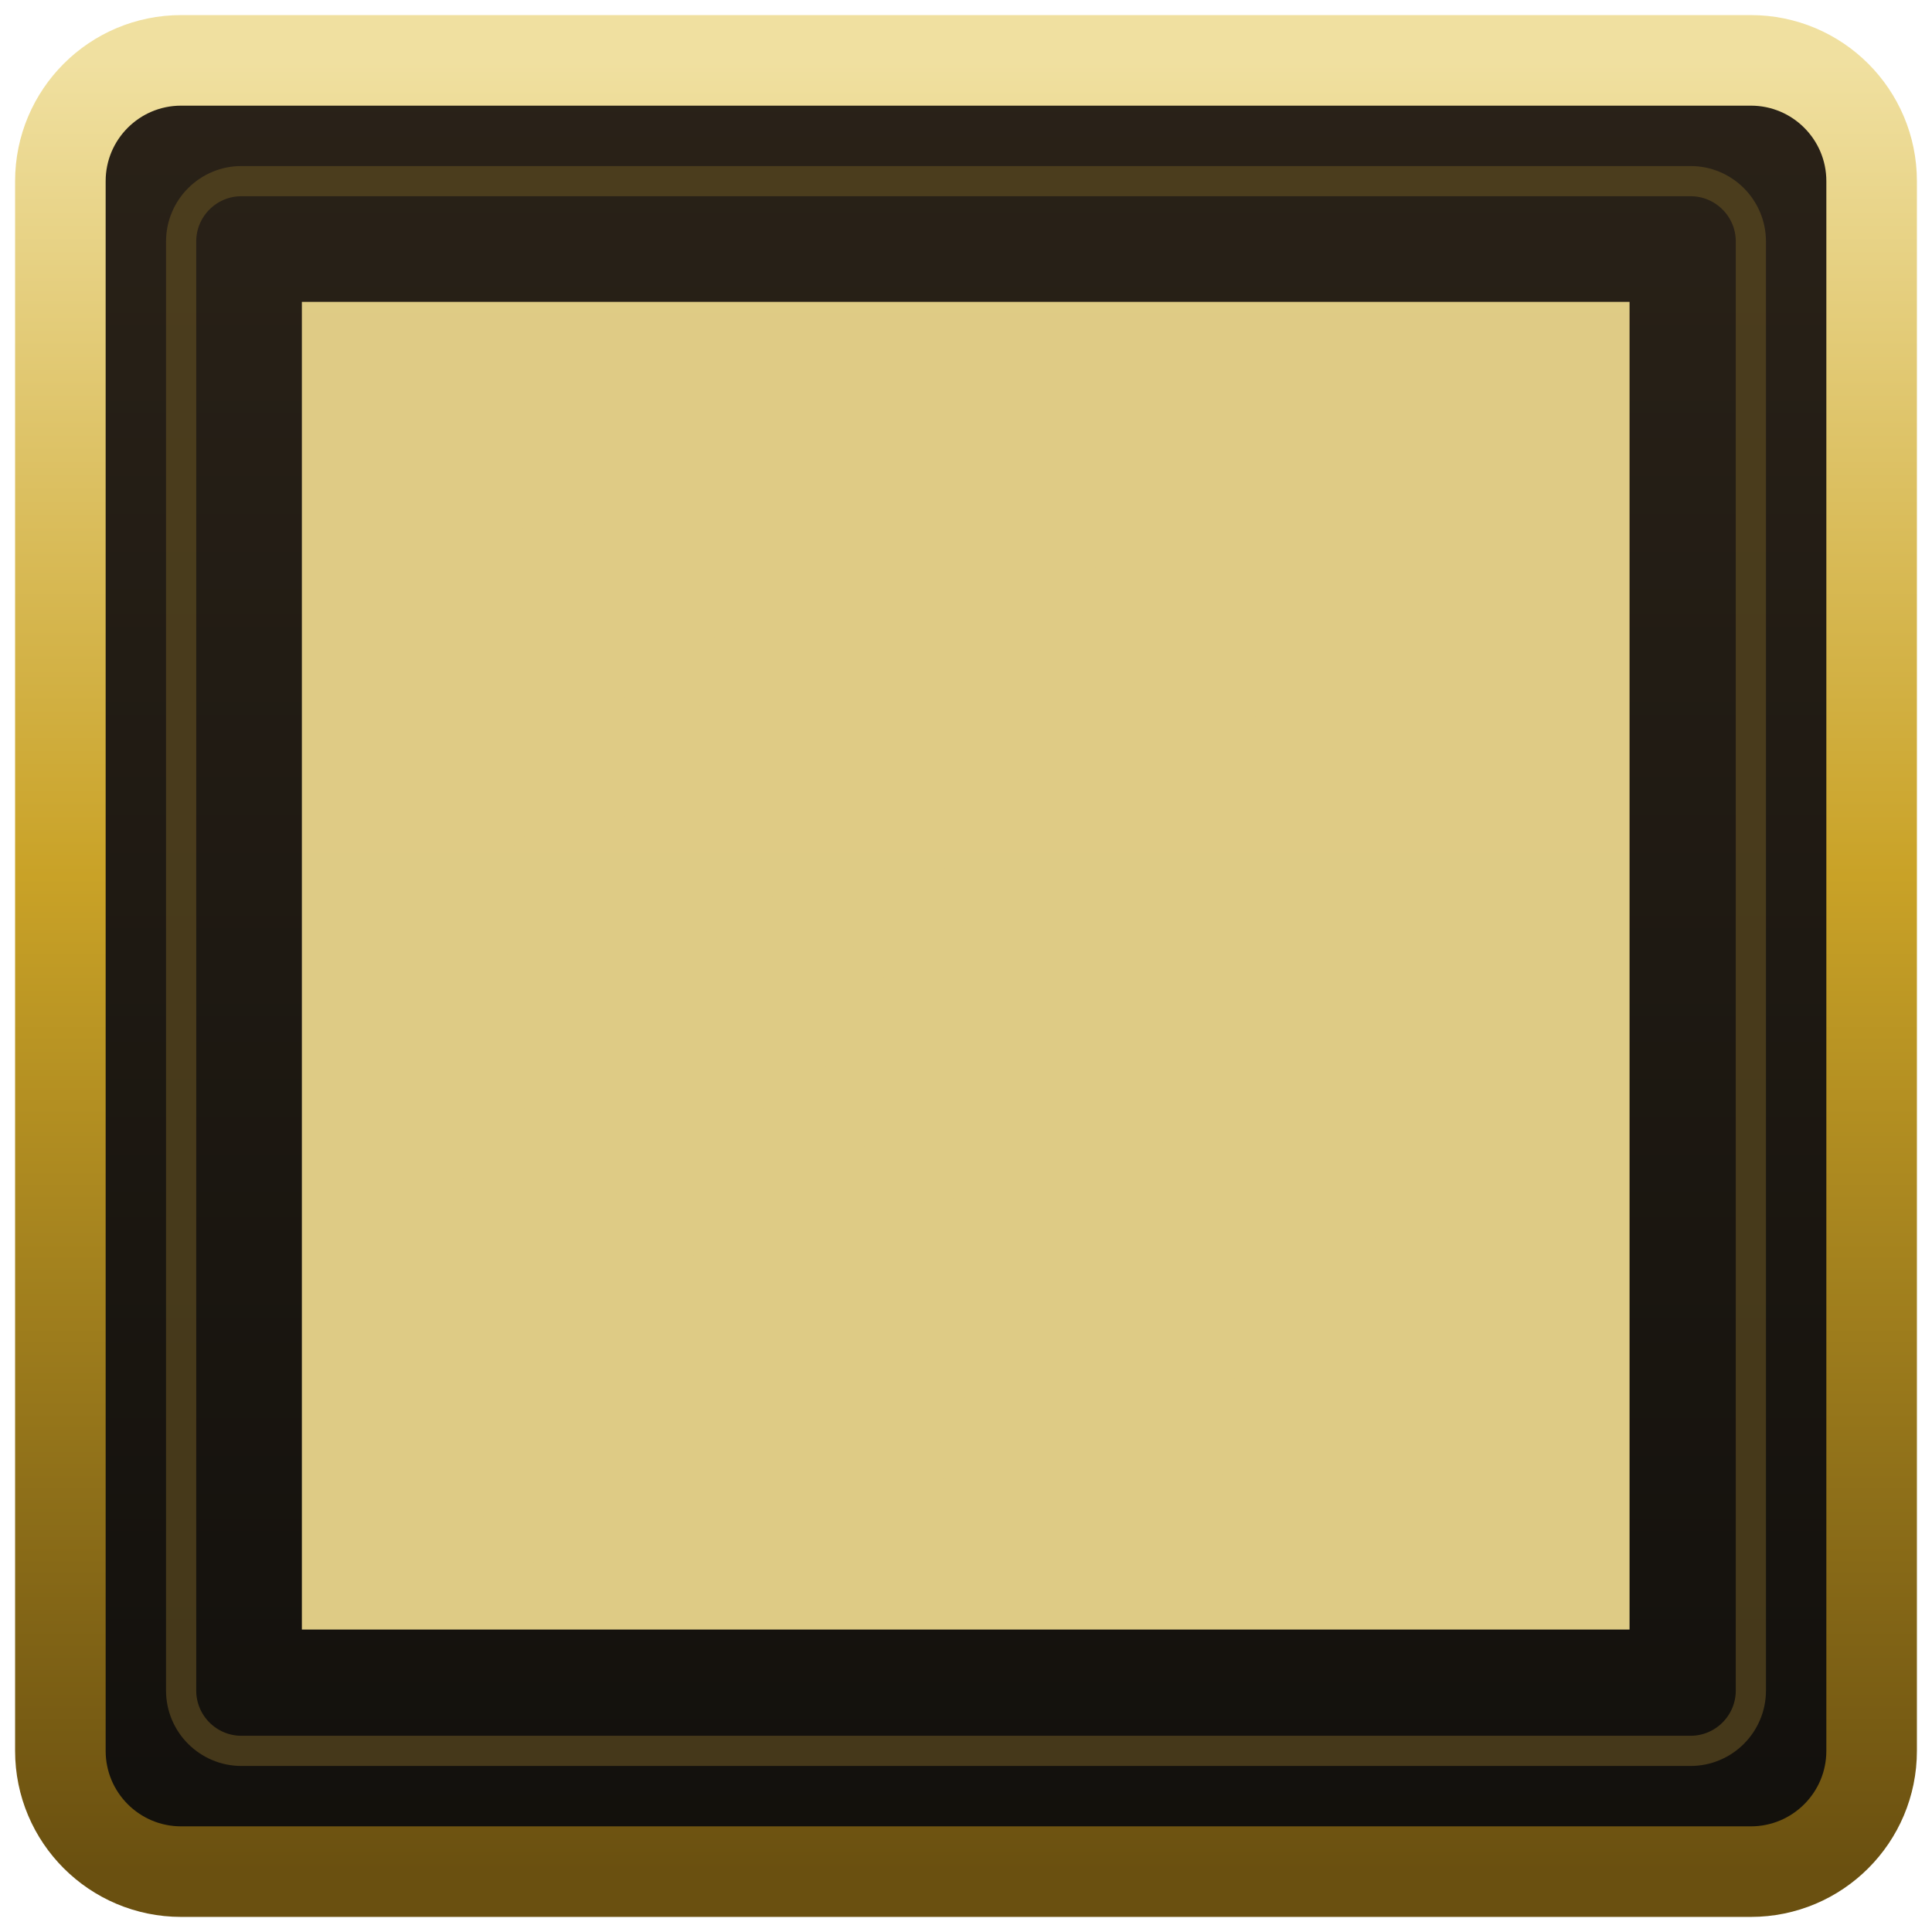
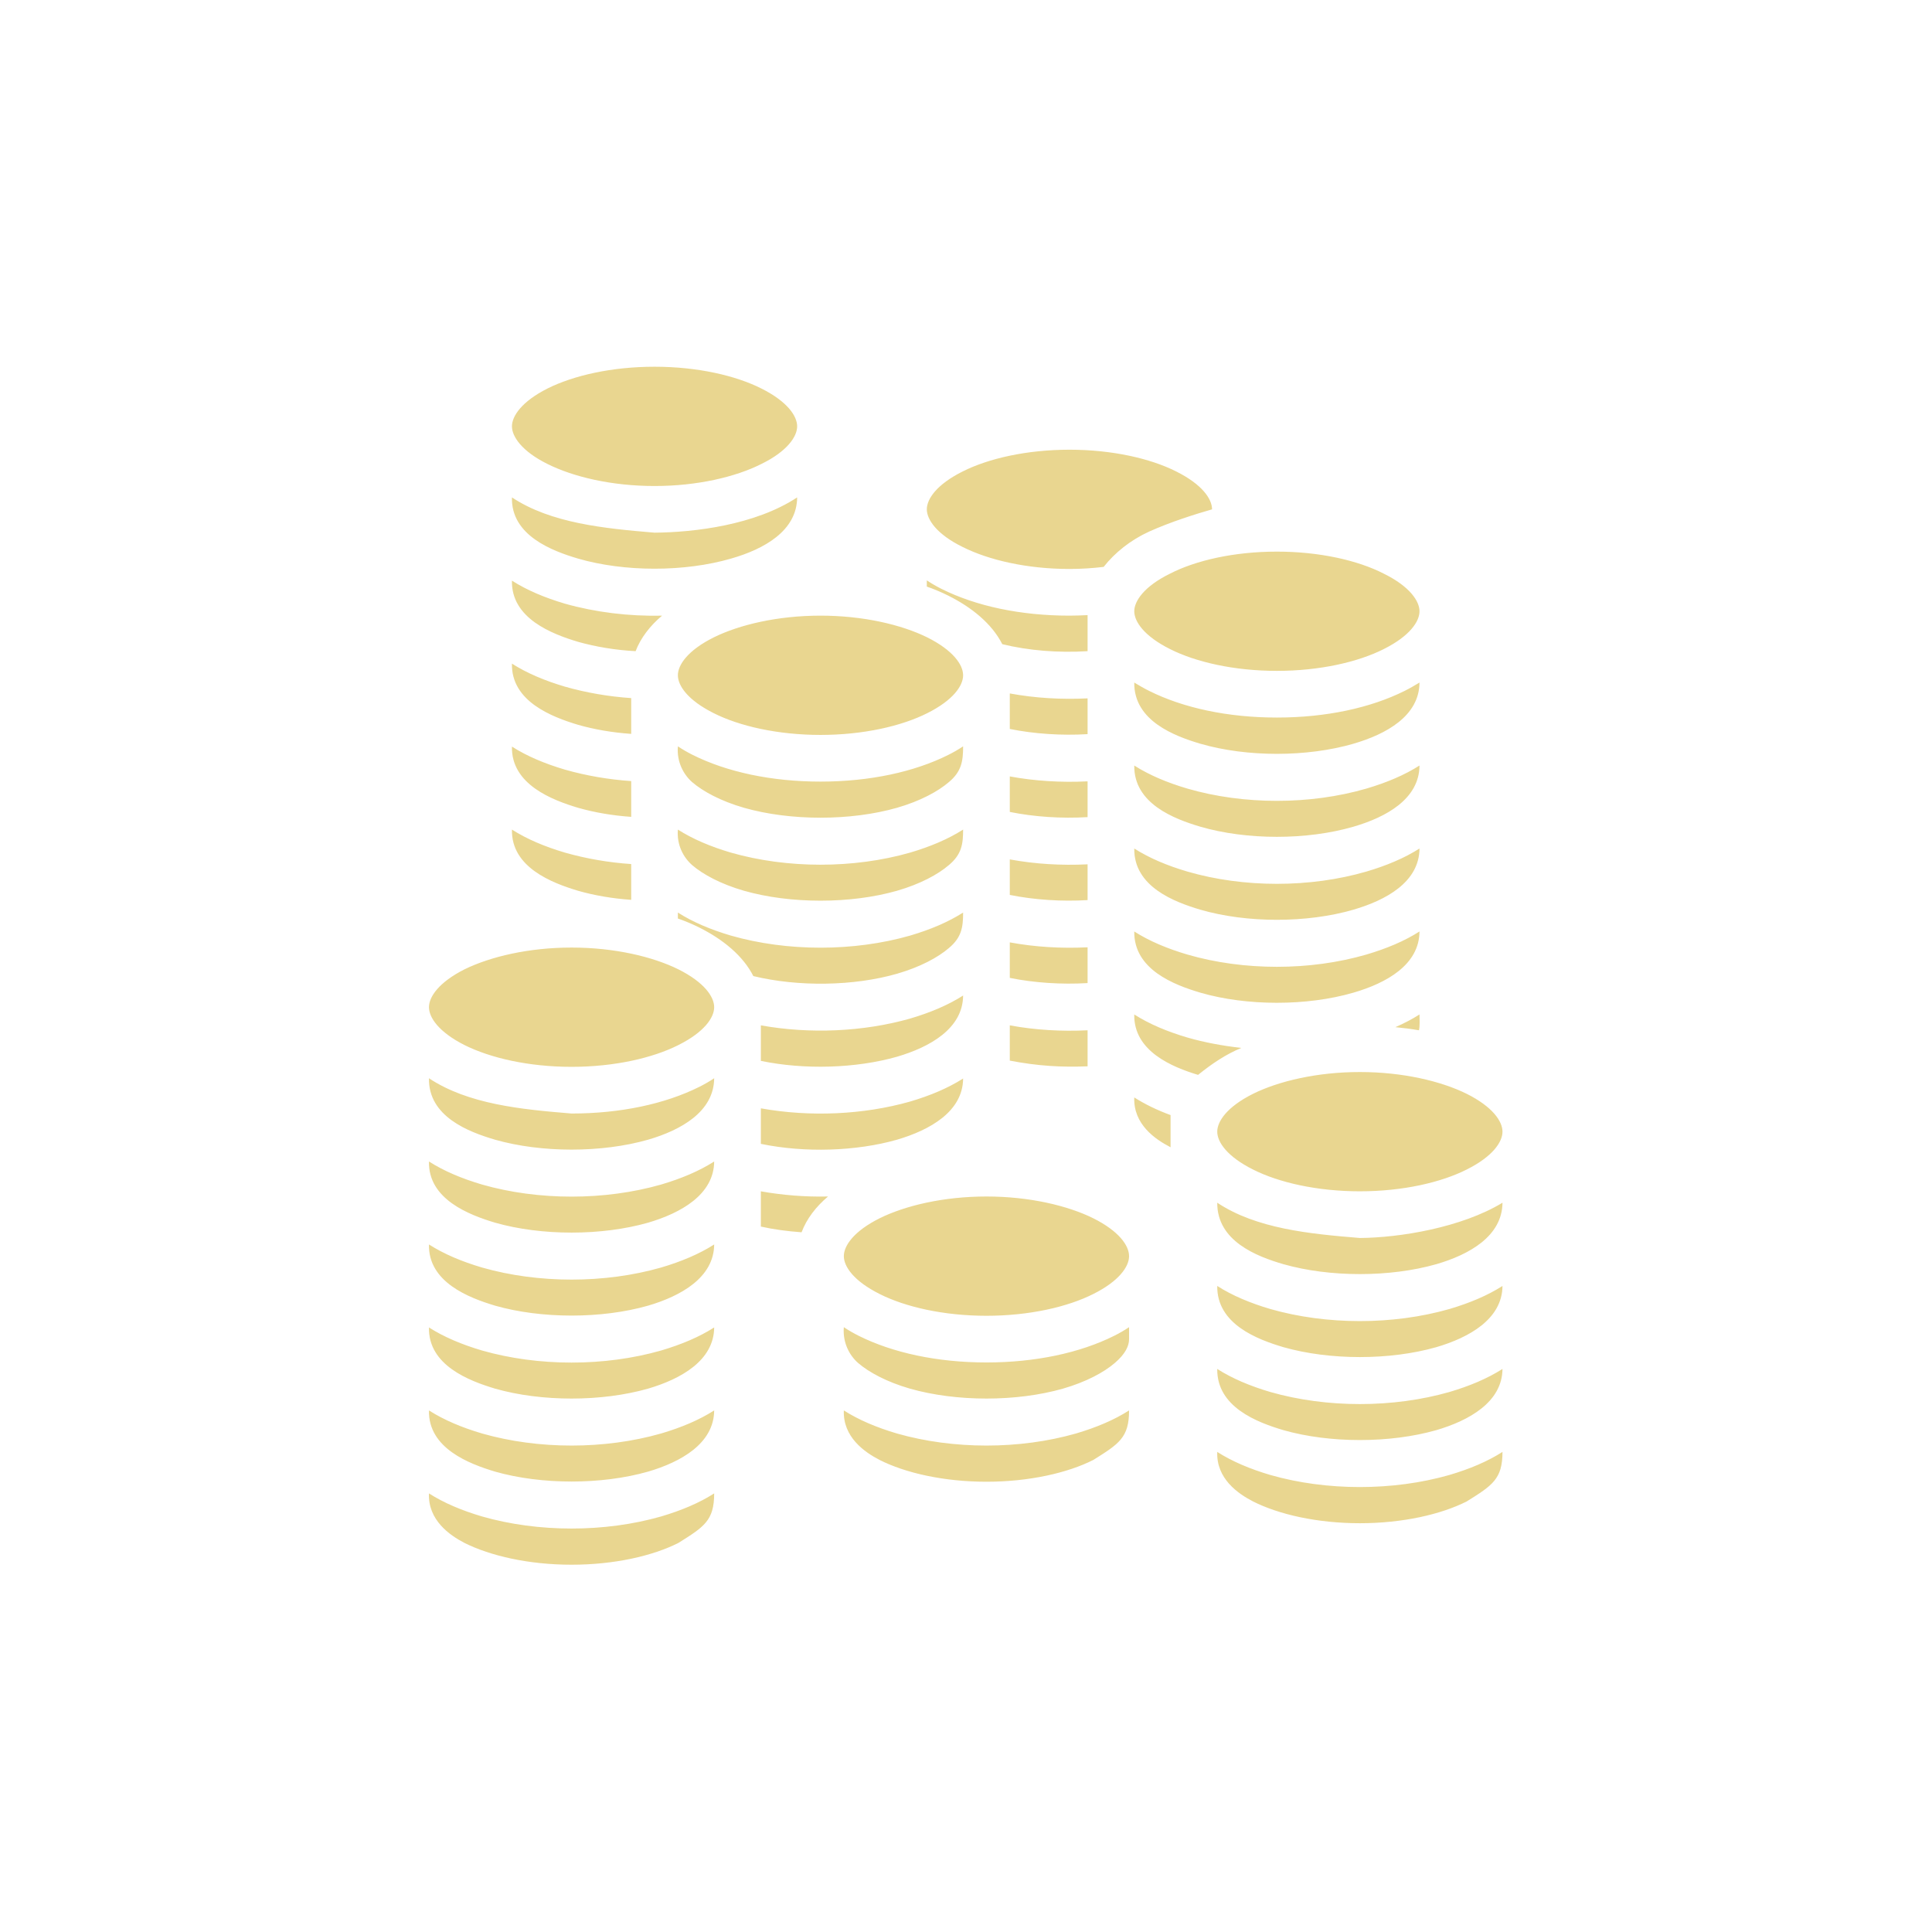
- <svg xmlns="http://www.w3.org/2000/svg" viewBox="0 0 64 64" width="64" height="64">
-   <defs>
-     <linearGradient id="bg" x1="0" y1="0" x2="0" y2="1">
-       <stop offset="0%" stop-color="#2a2218" />
-       <stop offset="100%" stop-color="#12100c" />
-     </linearGradient>
-     <linearGradient id="rim" x1="0" y1="0" x2="0" y2="1">
-       <stop offset="0%" stop-color="#f0e0a0" />
-       <stop offset="45%" stop-color="#c9a227" />
-       <stop offset="100%" stop-color="#6a5010" />
-     </linearGradient>
-   </defs>
-   <rect x="2" y="2" width="60" height="60" rx="4" fill="url(#bg)" stroke="url(#rim)" stroke-width="3" />
-   <rect x="6" y="6" width="52" height="52" rx="2" fill="none" stroke="#5a4820" stroke-width="1" opacity="0.7" />
+ <svg xmlns="http://www.w3.org/2000/svg" fill="none" viewBox="0 0 64 64" width="64" height="64">
  <g transform="translate(10,10) scale(0.0859)" opacity="0.95">
-     <path fill="#e8d48b" d="M0 0h512v512H0z" />
    <path fill="#e8d48b" d="M136 25.01c-16.5 0-31.3 3.4-41.29 8.4-9.9 5-13.7 10.6-13.7 14.6 0 3.9 3.8 9.61 13.7 14.5 9.99 5 24.79 8.5 41.29 8.5s31.3-3.5 41.2-8.5c10-4.89 13.8-10.6 13.8-14.5 0-4-3.8-9.6-13.8-14.6-9.9-5-24.7-8.4-41.2-8.4zm160 32c-16.5 0-31.3 3.4-41.2 8.4-10 5-13.8 10.6-13.8 14.6 0 3.9 3.8 9.61 13.8 14.5 9.9 5 24.7 8.49 41.2 8.49 4.6 0 9-.3 13.2-.8 4.3-5.49 10.4-10.36 17.5-13.6 8.2-3.7 17.7-6.7 24.3-8.59 0-4-3.8-9.6-13.8-14.6-9.9-5-24.7-8.4-41.2-8.4zM81.01 75.4c-.4 14.66 15.48 20.64 25.49 23.6 17.9 5.2 41.1 5.2 59 0 12.8-3.66 25.4-10.72 25.5-23.6-16.1 10.63-39.6 13.49-55 13.6-19.5-1.63-39.98-3.65-54.99-13.6zM376 96.31c-16.5 0-31.3 3.4-41.2 8.49-10 4.9-13.8 10.6-13.8 14.5 0 4 3.8 9.6 13.8 14.6 9.9 5 24.7 8.4 41.2 8.4 16.5 0 31.3-3.4 41.2-8.4 10-5 13.8-10.6 13.8-14.6 0-3.9-3.8-9.6-13.8-14.5-9.9-5.09-24.7-8.49-41.2-8.49zM241 107.4v2.4c2.9 1 5.7 2.2 8.3 3.5 9 4.5 16.8 10.8 20.8 18.7 10.2 2.5 21.7 3.4 32.9 2.7v-13.9c-2.3.1-4.6.2-7 .2-18.9 0-36.1-3.7-49.3-10.3-2-1-3.9-2.1-5.7-3.3zm-159.99.1c-.34 14.6 15.52 20.6 25.49 23.6 6.8 1.9 14.4 3.2 22.2 3.6 2-5.2 5.6-9.8 10.2-13.7-12.8.3-25.7-1.3-37.4-4.6-7.79-2.3-14.69-5.2-20.49-8.9zM200 121c-16.5 0-31.3 3.5-41.2 8.4-10 5-13.8 10.6-13.8 14.6s3.8 9.6 13.8 14.6c9.9 5 24.7 8.4 41.2 8.4 16.5 0 31.3-3.4 41.2-8.4 10-5 13.8-10.6 13.8-14.6s-3.8-9.6-13.8-14.6c-9.9-4.9-24.7-8.4-41.2-8.4zM81.01 139.5c-.34 14.6 15.52 20.6 25.49 23.6 6.3 1.8 13.3 3 20.5 3.5v-13.8c-8.8-.6-17.4-2.1-25.5-4.4-7.79-2.3-14.69-5.2-20.49-8.9zM321 146.8c-.2 14.7 15.4 20.6 25.5 23.6 17.9 5.2 41.1 5.2 59 0 12.7-3.7 25.4-10.7 25.5-23.6-1.8 1.1-3.7 2.2-5.7 3.2-13.2 6.6-30.4 10.3-49.3 10.3s-36.1-3.7-49.3-10.3c-2-1-3.9-2.1-5.7-3.2zm-48 4.2v13.7c9.4 1.9 19.9 2.6 30 2v-13.8c-10.1.5-20.3-.1-30-1.9zm-128 20.4c-.5 6 2.2 10.9 5.5 13.8 4.2 3.6 11 7.3 20 9.9 17.9 5.1 41.1 5.1 59 0 9-2.6 15.8-6.3 20-9.9 4.9-4.1 5.5-8.1 5.5-13.8-1.8 1.2-3.7 2.3-5.7 3.3-13.2 6.6-30.4 10.3-49.3 10.3s-36.1-3.7-49.3-10.3c-2-1-3.9-2.1-5.7-3.3zm-63.99.1c-.34 14.6 15.52 20.6 25.49 23.6 6.3 1.8 13.3 3 20.5 3.5v-13.8c-8.8-.6-17.4-2.1-25.5-4.4-7.79-2.3-14.69-5.2-20.49-8.9zM321 178.8c-.2 14.7 15.4 20.6 25.5 23.6 17.9 5.2 41.1 5.2 59 0 12.7-3.7 25.4-10.7 25.5-23.6-5.8 3.7-12.7 6.6-20.5 8.9-21.7 6.3-47.3 6.3-69 0-7.8-2.3-14.7-5.2-20.5-8.9zm-48 4.2v13.7c9.4 1.9 19.9 2.6 30 2v-13.8c-10.1.5-20.3-.1-30-1.9zM81.01 203.5c-.34 14.6 15.52 20.6 25.49 23.6 6.3 1.8 13.3 3 20.5 3.5v-13.8c-8.8-.6-17.4-2.1-25.5-4.4-7.79-2.3-14.69-5.2-20.49-8.9zm63.99 0c-.5 6 2.2 10.8 5.5 13.7 4.2 3.6 11 7.3 20 9.9 17.9 5.1 41.1 5.1 59 0 9-2.6 15.8-6.3 20-9.9 4.9-4.1 5.5-8 5.5-13.7-5.8 3.7-12.7 6.6-20.5 8.9-21.7 6.2-47.3 6.2-69 0-7.8-2.3-14.7-5.2-20.5-8.9zm176 7.3c-.2 14.7 15.4 20.6 25.5 23.6 17.9 5.2 41.1 5.2 59 0 12.7-3.7 25.4-10.7 25.5-23.6-5.8 3.7-12.7 6.6-20.5 8.9-21.7 6.3-47.3 6.3-69 0-7.8-2.3-14.7-5.2-20.5-8.9zm-48 4.2v13.7c9.4 1.9 19.9 2.6 30 2v-13.8c-10.1.5-20.3-.1-30-1.9zm-128 20.5v2.3c2.9 1 5.7 2.2 8.3 3.5 9 4.5 16.8 10.8 20.8 18.7 17.3 4.2 38.7 3.9 55.4-.9 9-2.6 15.8-6.3 20-9.9 4.9-4.1 5.5-8 5.5-13.7-5.8 3.7-12.7 6.6-20.5 8.9-21.7 6.2-47.3 6.2-69 0-7.8-2.3-14.7-5.2-20.5-8.9zm176 7.3c-.2 14.7 15.4 20.6 25.5 23.6 17.9 5.2 41.1 5.2 59 0 12.7-3.7 25.4-10.7 25.5-23.6-5.8 3.7-12.7 6.6-20.5 8.9-21.7 6.3-47.3 6.3-69 0-7.8-2.3-14.7-5.2-20.5-8.9zm-48 4.2v13.7c9.4 1.9 19.9 2.6 30 2v-13.8c-10.1.5-20.3-.1-30-1.9zm-169 2c-16.49 0-31.29 3.5-41.29 8.4-9.9 5-13.7 10.6-13.7 14.6s3.8 9.6 13.7 14.6c10 5 24.8 8.4 41.29 8.4 16.5 0 31.3-3.4 41.2-8.4 10-5 13.8-10.6 13.8-14.6s-3.8-9.6-13.8-14.6c-9.9-4.9-24.7-8.4-41.2-8.4zm151 18.5c-5.8 3.7-12.7 6.6-20.5 8.9-18 5.1-38.6 6-57.5 2.6v13.7c16.8 3.5 36.7 2.9 52.5-1.6 12.6-3.7 25.4-10.8 25.5-23.6zm66 7.3c-.3 14.2 14.7 20.3 24.6 23.3 5.6-4.5 10.7-7.9 16.7-10.4-7.2-.8-14.2-2.1-20.8-4-7.8-2.3-14.7-5.2-20.5-8.9zm110 0c-2.8 1.8-5.9 3.4-9.3 4.9 3.1.3 6.2.7 9.1 1.2.4-2 .2-4 .2-6.1zM273 279v13.6c10.9 2.1 20 2.6 30 2.2v-13.9c-10.1.5-20.3-.1-30-1.9zm135 18c-16.5 0-31.3 3.5-41.2 8.4-10 5-13.8 10.6-13.8 14.6s3.8 9.6 13.8 14.6c9.9 5 24.7 8.4 41.2 8.4 16.5 0 31.3-3.4 41.2-8.4 10-5 13.8-10.6 13.8-14.6s-3.8-9.6-13.8-14.6c-9.9-4.9-24.7-8.4-41.2-8.4zm-358.99 2.4c-.29 14.8 15.31 20.7 25.5 23.7 17.9 5.1 41.09 5.1 58.99 0 12.7-3.7 25.4-10.8 25.5-23.7-1.8 1.2-3.7 2.3-5.7 3.3-13.2 6.6-30.4 10.3-49.3 10.3-19.61-1.6-39.88-3.6-54.99-13.6zm205.99.1c-5.8 3.7-12.7 6.6-20.5 8.9-18 5.1-38.6 6-57.5 2.6v13.7c16.8 3.5 36.7 2.9 52.5-1.6 12.6-3.7 25.4-10.8 25.5-23.6zm66 7.3c-.4 10.3 8 16.1 13.8 19.1 0 0 .1.1.2.1v-12.4c-5.2-1.9-9.9-4.2-14-6.8zM49.01 331.5c-.34 14.6 15.52 20.6 25.5 23.6 17.9 5.1 41.09 5.1 58.99 0 12.6-3.7 25.4-10.8 25.5-23.6-5.8 3.7-12.7 6.6-20.5 8.9-21.7 6.2-47.29 6.2-68.99 0-7.8-2.3-14.7-5.2-20.5-8.9zM177 343v13.6c4.9 1.1 10.2 1.8 15.7 2.2 2-5.3 5.6-9.9 10.2-13.8-8.7.2-17.5-.5-25.9-2zm87 2c-16.5 0-31.3 3.5-41.2 8.4-10 5-13.8 10.6-13.8 14.6s3.8 9.6 13.8 14.6c9.9 5 24.7 8.4 41.2 8.4 16.5 0 31.3-3.4 41.2-8.4 10-5 13.8-10.6 13.8-14.6s-3.8-9.6-13.8-14.6c-9.9-4.9-24.7-8.4-41.2-8.4zm89 2.4c-.1 14.8 15.2 20.7 25.5 23.7 17.9 5.1 41.1 5.1 59 0 12.7-3.7 25.4-10.8 25.5-23.7-15.8 9.6-39.7 13.5-55 13.6-19.6-1.6-39.9-3.6-55-13.6zM49.01 363.5c-.34 14.6 15.52 20.6 25.5 23.6 17.9 5.1 41.09 5.1 58.99 0 12.6-3.7 25.4-10.8 25.5-23.6-5.8 3.7-12.7 6.6-20.5 8.9-21.7 6.2-47.29 6.2-68.99 0-7.8-2.3-14.7-5.2-20.5-8.9zm303.99 16c-.2 14.7 15.4 20.6 25.5 23.6 17.9 5.1 41.1 5.1 59 0 12.6-3.7 25.4-10.8 25.5-23.6-5.8 3.7-12.7 6.6-20.5 8.9-21.7 6.2-47.3 6.2-69 0-7.8-2.3-14.7-5.2-20.5-8.9zm-144 15.9c-.5 6 2.2 10.9 5.5 13.8 4.2 3.6 11 7.3 20 9.9 17.9 5.1 41.1 5.1 59 0 9-2.6 15.8-6.3 20-9.9 4.2-3.6 5.5-6.7 5.5-9.2v-4.6c-1.8 1.2-3.7 2.3-5.7 3.3-13.2 6.6-30.4 10.3-49.3 10.3s-36.1-3.7-49.3-10.3c-2-1-3.9-2.1-5.7-3.3zm-159.99.1c-.34 14.6 15.52 20.6 25.5 23.6 17.9 5.1 41.09 5.1 58.99 0 12.6-3.7 25.4-10.8 25.5-23.6-5.8 3.7-12.7 6.6-20.5 8.9-21.7 6.2-47.29 6.2-68.99 0-7.8-2.3-14.7-5.2-20.5-8.9zm303.99 16c-.2 14.7 15.4 20.6 25.5 23.6 17.9 5.1 41.1 5.1 59 0 12.6-3.7 25.4-10.8 25.5-23.6-5.8 3.7-12.7 6.6-20.5 8.9-21.7 6.2-47.3 6.2-69 0-7.8-2.3-14.7-5.2-20.5-8.9zm-303.99 16c-.34 14.6 15.52 20.6 25.5 23.6 17.9 5.1 41.09 5.1 58.99 0 12.6-3.7 25.4-10.8 25.5-23.6-5.8 3.7-12.7 6.6-20.5 8.9-21.7 6.2-47.29 6.2-68.99 0-7.8-2.3-14.7-5.2-20.5-8.9zm159.99 0c-.4 10.3 8 16.1 13.8 19.1 9.9 5 24.7 8.4 41.2 8.4 16.5 0 31.3-3.4 41.2-8.4 9.9-6.2 13.8-8.6 13.8-19.1-5.8 3.7-12.7 6.6-20.5 8.9-21.7 6.2-47.3 6.2-69 0-7.8-2.3-14.7-5.2-20.5-8.9zm144 16c-.4 10.3 8 16.1 13.8 19.1 9.9 5 24.7 8.4 41.2 8.4 16.5 0 31.3-3.4 41.2-8.4 9.9-6.2 13.8-8.6 13.8-19.1-5.8 3.7-12.7 6.6-20.5 8.9-21.7 6.2-47.3 6.2-69 0-7.8-2.3-14.7-5.2-20.5-8.9zm-303.99 16c-.44 10.2 7.88 16.1 13.7 19.1 10 5 24.8 8.4 41.29 8.4 16.5 0 31.3-3.4 41.2-8.4 9.9-6.2 13.8-8.6 13.8-19.1-5.8 3.7-12.7 6.6-20.5 8.9-21.7 6.2-47.29 6.2-68.99 0-7.8-2.3-14.7-5.2-20.5-8.9z" />
  </g>
</svg>
